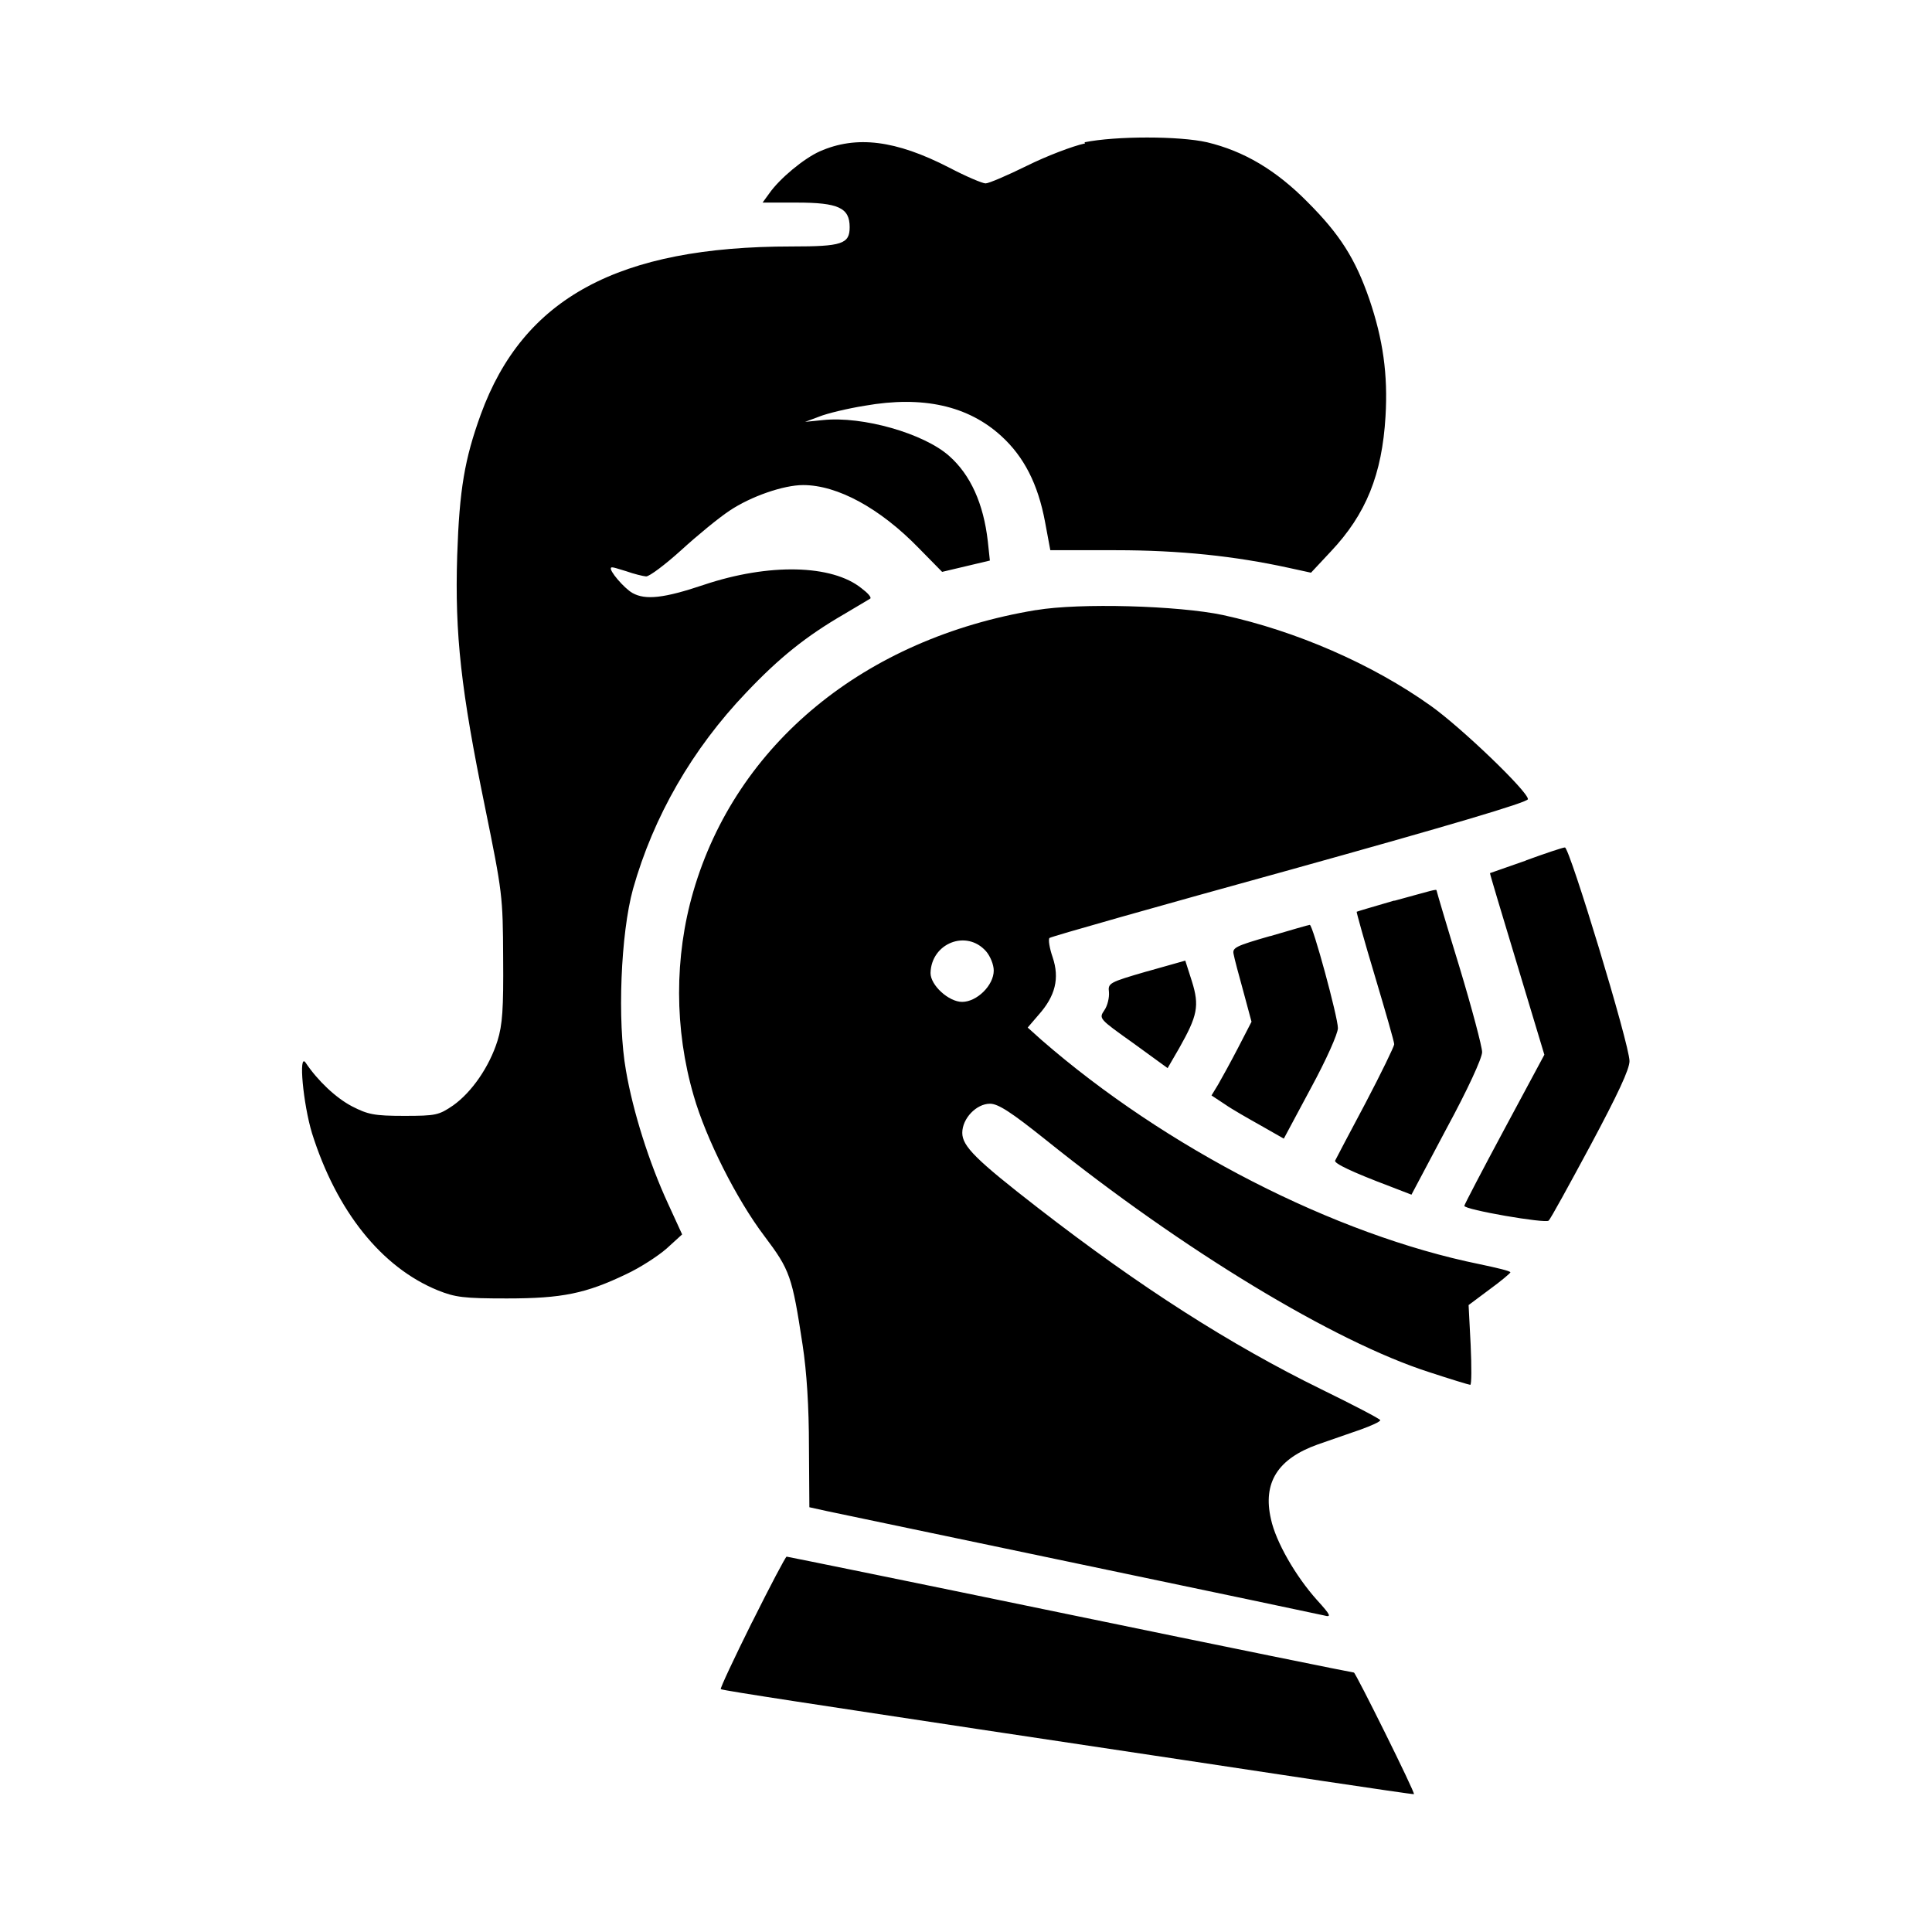
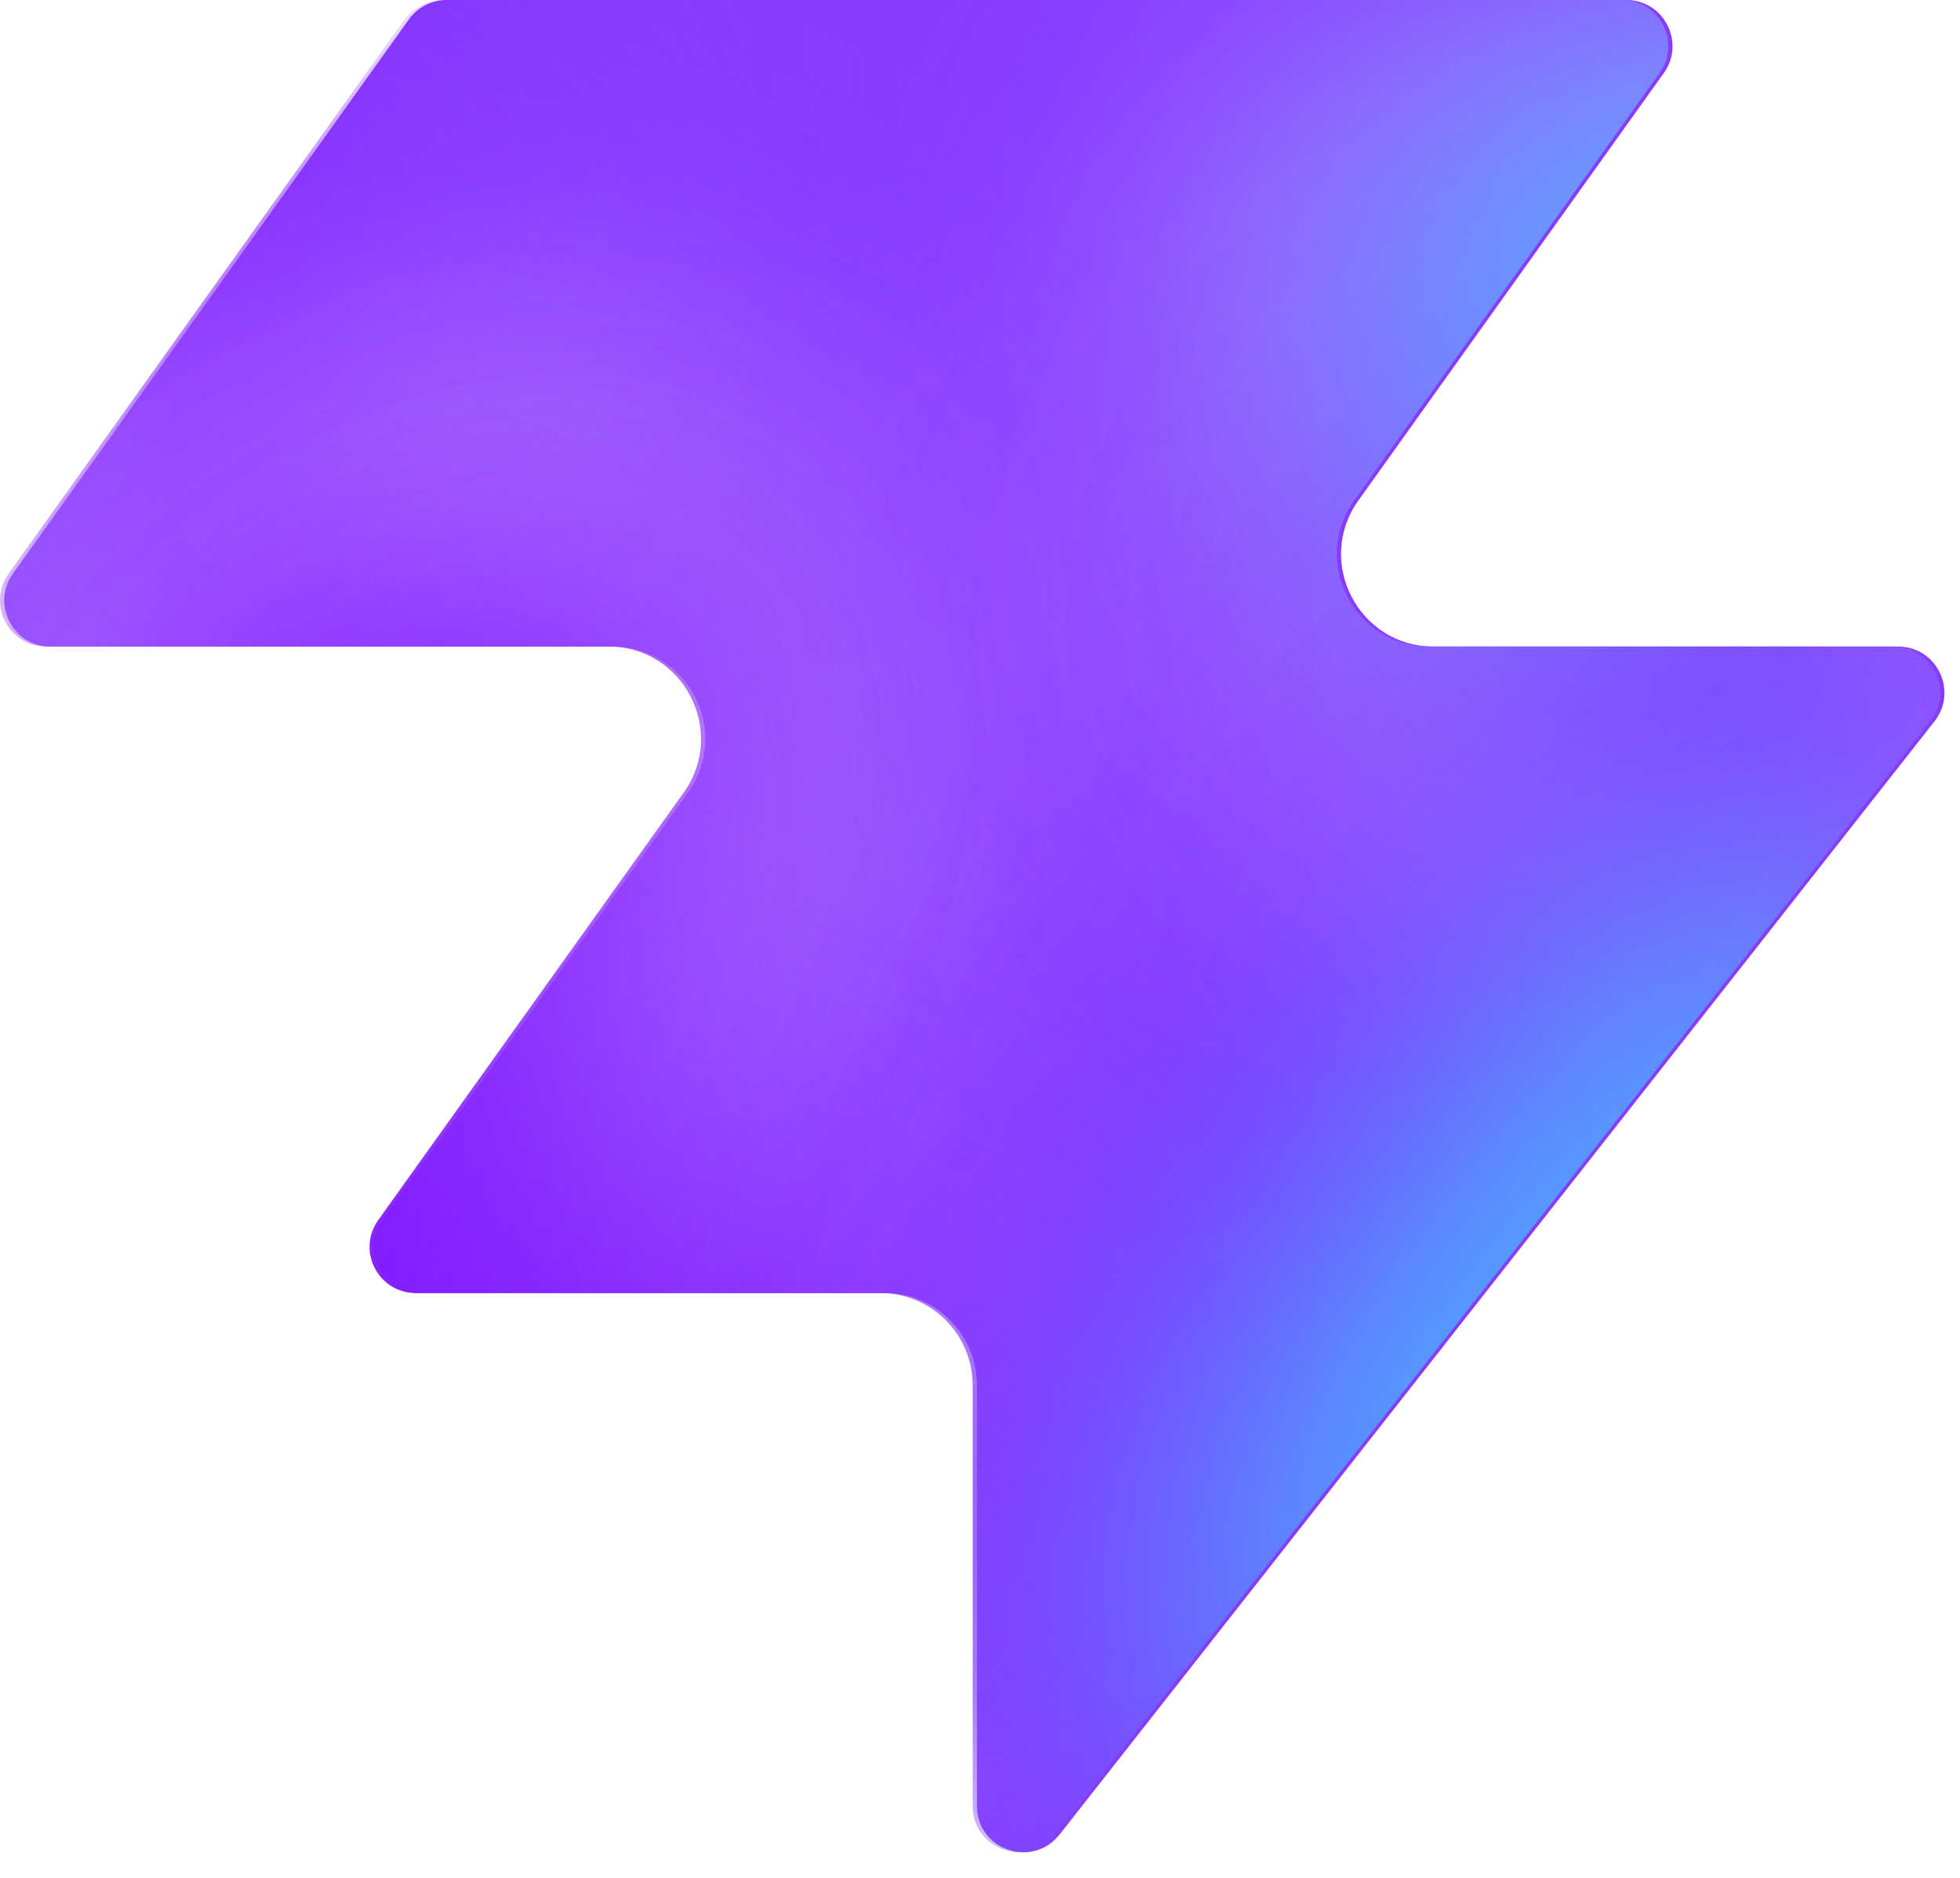
- <svg xmlns="http://www.w3.org/2000/svg" fill="#000000" width="800px" height="800px" viewBox="0 0 14 14" role="img" focusable="false" aria-hidden="true">
-   <path d="m 5.45,11.754 c -0.13,0.262 -0.232,0.479 -0.227,0.486 0.008,0.01 0.845,0.135 1.866,0.29 1.021,0.153 2.148,0.323 2.505,0.377 0.356,0.053 0.652,0.097 0.652,0.094 0.01,-0.01 -0.423,-0.881 -0.435,-0.881 -0.01,0 -0.937,-0.188 -2.059,-0.42 -1.122,-0.232 -2.046,-0.42 -2.052,-0.42 -0.007,0 -0.12,0.214 -0.249,0.473 z m 2.858,-4.714 c -0.272,0.079 -0.28,0.084 -0.272,0.15 0.003,0.038 -0.01,0.097 -0.033,0.13 -0.041,0.061 -0.041,0.061 0.209,0.239 l 0.249,0.181 0.084,-0.145 c 0.132,-0.234 0.148,-0.305 0.092,-0.484 l -0.048,-0.15 -0.28,0.079 z m 0.896,-0.257 c -0.247,0.071 -0.275,0.084 -0.265,0.13 0.005,0.03 0.038,0.153 0.071,0.272 l 0.059,0.219 -0.097,0.188 c -0.054,0.104 -0.12,0.224 -0.145,0.267 l -0.048,0.079 0.097,0.064 c 0.051,0.036 0.171,0.104 0.262,0.155 l 0.165,0.094 0.196,-0.366 c 0.112,-0.206 0.196,-0.395 0.196,-0.435 0,-0.079 -0.183,-0.753 -0.204,-0.748 -0.008,0 -0.138,0.038 -0.288,0.082 z m 0.899,-0.257 c -0.148,0.043 -0.27,0.079 -0.272,0.081 -0.003,0 0.056,0.214 0.132,0.466 0.076,0.255 0.14,0.476 0.14,0.494 0,0.015 -0.094,0.209 -0.209,0.428 -0.117,0.219 -0.214,0.405 -0.219,0.415 -0.01,0.02 0.125,0.084 0.395,0.186 l 0.158,0.061 0.255,-0.481 c 0.153,-0.282 0.257,-0.509 0.257,-0.552 0,-0.038 -0.074,-0.318 -0.165,-0.619 -0.092,-0.3 -0.165,-0.547 -0.165,-0.552 0,-0.013 -0.033,0 -0.305,0.074 z m 0.954,-0.29 c -0.14,0.048 -0.257,0.091 -0.26,0.091 -0.003,0 0.087,0.298 0.196,0.659 l 0.198,0.657 -0.29,0.54 c -0.16,0.298 -0.29,0.547 -0.29,0.555 0,0.028 0.591,0.13 0.611,0.107 0.013,-0.01 0.148,-0.257 0.303,-0.545 0.199,-0.372 0.283,-0.552 0.283,-0.611 0,-0.12 -0.435,-1.55 -0.468,-1.548 -0.015,0 -0.143,0.043 -0.283,0.094 z m -3.551,-1.815 c -1.242,0.206 -2.171,0.97 -2.482,2.039 -0.138,0.474 -0.138,0.998 0.003,1.481 0.089,0.31 0.311,0.751 0.512,1.016 0.186,0.247 0.201,0.29 0.277,0.789 0.03,0.196 0.046,0.45 0.046,0.738 l 0.003,0.438 0.127,0.028 c 0.071,0.015 0.896,0.188 1.833,0.384 0.939,0.196 1.733,0.364 1.769,0.372 0.056,0.015 0.051,0 -0.051,-0.112 -0.155,-0.173 -0.298,-0.422 -0.333,-0.585 -0.061,-0.265 0.048,-0.438 0.339,-0.542 0.089,-0.031 0.227,-0.079 0.308,-0.107 0.079,-0.028 0.145,-0.058 0.145,-0.069 -0.003,-0.01 -0.193,-0.109 -0.428,-0.224 -0.659,-0.323 -1.313,-0.741 -2.051,-1.313 -0.45,-0.349 -0.55,-0.448 -0.55,-0.545 0,-0.104 0.102,-0.211 0.201,-0.211 0.059,0 0.153,0.061 0.402,0.26 0.998,0.802 2.092,1.464 2.78,1.685 0.155,0.051 0.29,0.092 0.298,0.092 0.01,0 0.01,-0.13 0.003,-0.288 l -0.015,-0.29 0.15,-0.112 c 0.084,-0.061 0.15,-0.117 0.153,-0.125 0,-0.01 -0.099,-0.033 -0.222,-0.059 -1.054,-0.214 -2.278,-0.843 -3.177,-1.626 l -0.099,-0.089 0.079,-0.092 c 0.122,-0.137 0.153,-0.265 0.102,-0.417 -0.023,-0.066 -0.033,-0.13 -0.023,-0.14 0.01,-0.01 0.794,-0.232 1.744,-0.494 1.135,-0.316 1.723,-0.489 1.723,-0.512 0,-0.056 -0.486,-0.522 -0.705,-0.677 -0.425,-0.303 -0.977,-0.542 -1.504,-0.657 -0.326,-0.069 -1.041,-0.089 -1.354,-0.036 z m -0.361,2.472 c 0.031,0.036 0.056,0.097 0.056,0.14 0,0.107 -0.122,0.227 -0.229,0.227 -0.097,0 -0.229,-0.12 -0.229,-0.209 0.005,-0.216 0.26,-0.318 0.402,-0.158 z m 0.718,-5.854 c -0.092,0.02 -0.28,0.092 -0.423,0.163 -0.14,0.069 -0.275,0.127 -0.298,0.127 -0.023,0 -0.143,-0.051 -0.265,-0.115 -0.387,-0.199 -0.672,-0.234 -0.937,-0.117 -0.114,0.051 -0.29,0.196 -0.366,0.305 l -0.048,0.066 0.247,0 c 0.303,0 0.384,0.038 0.384,0.178 0,0.122 -0.056,0.14 -0.42,0.14 -1.255,0 -1.945,0.372 -2.253,1.217 -0.117,0.323 -0.155,0.542 -0.171,1.023 -0.018,0.573 0.028,0.977 0.201,1.82 0.127,0.624 0.13,0.647 0.132,1.095 0.003,0.369 -0.005,0.486 -0.041,0.601 -0.059,0.188 -0.186,0.372 -0.321,0.468 -0.104,0.071 -0.125,0.076 -0.356,0.076 -0.216,0 -0.262,-0.01 -0.377,-0.069 -0.117,-0.061 -0.249,-0.186 -0.336,-0.316 -0.054,-0.079 -0.018,0.3 0.046,0.511 0.178,0.565 0.504,0.972 0.911,1.138 0.127,0.051 0.188,0.059 0.501,0.059 0.402,0 0.573,-0.036 0.865,-0.176 0.099,-0.046 0.229,-0.13 0.293,-0.186 l 0.112,-0.102 -0.104,-0.227 c -0.135,-0.293 -0.252,-0.662 -0.303,-0.96 -0.064,-0.359 -0.038,-0.993 0.051,-1.316 0.148,-0.524 0.428,-1.013 0.822,-1.425 0.239,-0.252 0.433,-0.407 0.705,-0.565 0.099,-0.059 0.186,-0.11 0.193,-0.115 0.008,-0.01 -0.02,-0.041 -0.064,-0.074 -0.214,-0.173 -0.672,-0.183 -1.143,-0.025 -0.288,0.097 -0.423,0.112 -0.517,0.059 -0.059,-0.033 -0.173,-0.165 -0.155,-0.183 0.005,-0.01 0.056,0.01 0.109,0.025 0.056,0.02 0.122,0.036 0.145,0.038 0.025,0 0.14,-0.087 0.255,-0.191 0.117,-0.107 0.272,-0.234 0.349,-0.285 0.155,-0.104 0.392,-0.186 0.534,-0.186 0.249,0 0.557,0.168 0.837,0.456 l 0.17,0.173 0.173,-0.041 0.173,-0.041 -0.015,-0.14 c -0.031,-0.272 -0.125,-0.481 -0.28,-0.618 -0.183,-0.163 -0.626,-0.29 -0.914,-0.26 l -0.13,0.013 0.102,-0.038 c 0.056,-0.023 0.206,-0.059 0.331,-0.079 0.42,-0.074 0.748,0 0.988,0.219 0.165,0.15 0.267,0.349 0.318,0.624 l 0.038,0.204 0.474,0 c 0.466,0 0.865,0.043 1.25,0.127 l 0.165,0.036 0.143,-0.153 c 0.257,-0.272 0.372,-0.56 0.397,-0.98 0.018,-0.303 -0.018,-0.557 -0.117,-0.848 -0.102,-0.295 -0.214,-0.471 -0.448,-0.705 -0.229,-0.232 -0.461,-0.369 -0.728,-0.433 -0.201,-0.046 -0.662,-0.046 -0.888,0 z" />
+ <svg xmlns="http://www.w3.org/2000/svg" width="48" height="46" fill="none" viewBox="0 0 48 46">
+   <path fill="#863bff" d="M25.946 44.938c-.664.845-2.021.375-2.021-.698V33.937a2.26 2.26 0 0 0-2.262-2.262H10.287c-.92 0-1.456-1.04-.92-1.788l7.48-10.471c1.07-1.497 0-3.578-1.842-3.578H1.237c-.92 0-1.456-1.04-.92-1.788L10.013.474c.214-.297.556-.474.92-.474h28.894c.92 0 1.456 1.04.92 1.788l-7.48 10.471c-1.07 1.498 0 3.579 1.842 3.579h11.377c.943 0 1.473 1.088.89 1.83L25.947 44.94z" style="fill:#863bff;fill:color(display-p3 .525 .23 1);fill-opacity:1" />
+   <mask id="a" width="48" height="46" x="0" y="0" maskUnits="userSpaceOnUse" style="mask-type:alpha">
+     <path fill="#000" d="M25.842 44.938c-.664.844-2.021.375-2.021-.698V33.937a2.26 2.26 0 0 0-2.262-2.262H10.183c-.92 0-1.456-1.04-.92-1.788l7.48-10.471c1.07-1.498 0-3.579-1.842-3.579H1.133c-.92 0-1.456-1.04-.92-1.787L9.91.473c.214-.297.556-.474.92-.474h28.894c.92 0 1.456 1.04.92 1.788l-7.48 10.471c-1.07 1.498 0 3.578 1.842 3.578h11.377c.943 0 1.473 1.088.89 1.832L25.843 44.94z" style="fill:#000;fill-opacity:1" />
+   </mask>
+   <g mask="url(#a)">
+     <g filter="url(#b)">
+       <ellipse cx="5.508" cy="14.704" fill="#ede6ff" rx="5.508" ry="14.704" style="fill:#ede6ff;fill:color(display-p3 .927 .903 1);fill-opacity:1" transform="matrix(.00324 1 1 -.00324 -4.47 31.516)" />
+     </g>
+     <g filter="url(#c)">
+       <ellipse cx="10.399" cy="29.851" fill="#ede6ff" rx="10.399" ry="29.851" style="fill:#ede6ff;fill:color(display-p3 .927 .903 1);fill-opacity:1" transform="matrix(.00324 1 1 -.00324 -39.328 7.883)" />
+     </g>
+     <g filter="url(#d)">
+       <ellipse cx="5.508" cy="30.487" fill="#7e14ff" rx="5.508" ry="30.487" style="fill:#7e14ff;fill:color(display-p3 .492 .077 1);fill-opacity:1" transform="rotate(89.814 -25.913 -14.639)scale(1 -1)" />
+     </g>
+     <g filter="url(#e)">
+       <ellipse cx="5.508" cy="30.599" fill="#7e14ff" rx="5.508" ry="30.599" style="fill:#7e14ff;fill:color(display-p3 .492 .077 1);fill-opacity:1" transform="rotate(89.814 -32.644 -3.334)scale(1 -1)" />
+     </g>
+     <g filter="url(#f)">
+       <ellipse cx="5.508" cy="30.599" fill="#7e14ff" rx="5.508" ry="30.599" style="fill:#7e14ff;fill:color(display-p3 .492 .077 1);fill-opacity:1" transform="matrix(.00324 1 1 -.00324 -34.34 30.47)" />
+     </g>
+     <g filter="url(#g)">
+       <ellipse cx="14.072" cy="22.078" fill="#ede6ff" rx="14.072" ry="22.078" style="fill:#ede6ff;fill:color(display-p3 .927 .903 1);fill-opacity:1" transform="rotate(93.35 24.506 48.493)scale(-1 1)" />
+     </g>
+     <g filter="url(#h)">
+       <ellipse cx="3.47" cy="21.501" fill="#7e14ff" rx="3.47" ry="21.501" style="fill:#7e14ff;fill:color(display-p3 .492 .077 1);fill-opacity:1" transform="rotate(89.009 28.708 47.59)scale(-1 1)" />
+     </g>
+     <g filter="url(#i)">
+       <ellipse cx="3.47" cy="21.501" fill="#7e14ff" rx="3.47" ry="21.501" style="fill:#7e14ff;fill:color(display-p3 .492 .077 1);fill-opacity:1" transform="rotate(89.009 28.708 47.59)scale(-1 1)" />
+     </g>
+     <g filter="url(#j)">
+       <ellipse cx=".387" cy="8.972" fill="#7e14ff" rx="4.407" ry="29.108" style="fill:#7e14ff;fill:color(display-p3 .492 .077 1);fill-opacity:1" transform="rotate(39.51 .387 8.972)" />
+     </g>
+     <g filter="url(#k)">
+       <ellipse cx="47.523" cy="-6.092" fill="#7e14ff" rx="4.407" ry="29.108" style="fill:#7e14ff;fill:color(display-p3 .492 .077 1);fill-opacity:1" transform="rotate(37.892 47.523 -6.092)" />
+     </g>
+     <g filter="url(#l)">
+       <ellipse cx="41.412" cy="6.333" fill="#47bfff" rx="5.971" ry="9.665" style="fill:#47bfff;fill:color(display-p3 .28 .748 1);fill-opacity:1" transform="rotate(37.892 41.412 6.333)" />
+     </g>
+     <g filter="url(#m)">
+       <ellipse cx="-1.879" cy="38.332" fill="#7e14ff" rx="4.407" ry="29.108" style="fill:#7e14ff;fill:color(display-p3 .492 .077 1);fill-opacity:1" transform="rotate(37.892 -1.88 38.332)" />
+     </g>
+     <g filter="url(#n)">
+       <ellipse cx="-1.879" cy="38.332" fill="#7e14ff" rx="4.407" ry="29.108" style="fill:#7e14ff;fill:color(display-p3 .492 .077 1);fill-opacity:1" transform="rotate(37.892 -1.88 38.332)" />
+     </g>
+     <g filter="url(#o)">
+       <ellipse cx="35.651" cy="29.907" fill="#7e14ff" rx="4.407" ry="29.108" style="fill:#7e14ff;fill:color(display-p3 .492 .077 1);fill-opacity:1" transform="rotate(37.892 35.651 29.907)" />
+     </g>
+     <g filter="url(#p)">
+       <ellipse cx="38.418" cy="32.4" fill="#47bfff" rx="5.971" ry="15.297" style="fill:#47bfff;fill:color(display-p3 .28 .748 1);fill-opacity:1" transform="rotate(37.892 38.418 32.4)" />
+     </g>
+   </g>
+   <defs>
+     <filter id="b" width="60.045" height="41.654" x="-19.77" y="16.149" color-interpolation-filters="sRGB" filterUnits="userSpaceOnUse">
+       <feFlood flood-opacity="0" result="BackgroundImageFix" />
+       <feBlend in="SourceGraphic" in2="BackgroundImageFix" result="shape" />
+       <feGaussianBlur result="effect1_foregroundBlur_2002_17158" stdDeviation="7.659" />
+     </filter>
+     <filter id="c" width="90.34" height="51.437" x="-54.613" y="-7.533" color-interpolation-filters="sRGB" filterUnits="userSpaceOnUse">
+       <feFlood flood-opacity="0" result="BackgroundImageFix" />
+       <feBlend in="SourceGraphic" in2="BackgroundImageFix" result="shape" />
+       <feGaussianBlur result="effect1_foregroundBlur_2002_17158" stdDeviation="7.659" />
+     </filter>
+     <filter id="d" width="79.355" height="29.4" x="-49.64" y="2.03" color-interpolation-filters="sRGB" filterUnits="userSpaceOnUse">
+       <feFlood flood-opacity="0" result="BackgroundImageFix" />
+       <feBlend in="SourceGraphic" in2="BackgroundImageFix" result="shape" />
+       <feGaussianBlur result="effect1_foregroundBlur_2002_17158" stdDeviation="4.596" />
+     </filter>
+     <filter id="e" width="79.579" height="29.4" x="-45.045" y="20.029" color-interpolation-filters="sRGB" filterUnits="userSpaceOnUse">
+       <feFlood flood-opacity="0" result="BackgroundImageFix" />
+       <feBlend in="SourceGraphic" in2="BackgroundImageFix" result="shape" />
+       <feGaussianBlur result="effect1_foregroundBlur_2002_17158" stdDeviation="4.596" />
+     </filter>
+     <filter id="f" width="79.579" height="29.4" x="-43.513" y="21.178" color-interpolation-filters="sRGB" filterUnits="userSpaceOnUse">
+       <feFlood flood-opacity="0" result="BackgroundImageFix" />
+       <feBlend in="SourceGraphic" in2="BackgroundImageFix" result="shape" />
+       <feGaussianBlur result="effect1_foregroundBlur_2002_17158" stdDeviation="4.596" />
+     </filter>
+     <filter id="g" width="74.749" height="58.852" x="15.756" y="-17.901" color-interpolation-filters="sRGB" filterUnits="userSpaceOnUse">
+       <feFlood flood-opacity="0" result="BackgroundImageFix" />
+       <feBlend in="SourceGraphic" in2="BackgroundImageFix" result="shape" />
+       <feGaussianBlur result="effect1_foregroundBlur_2002_17158" stdDeviation="7.659" />
+     </filter>
+     <filter id="h" width="61.377" height="25.362" x="23.548" y="2.284" color-interpolation-filters="sRGB" filterUnits="userSpaceOnUse">
+       <feFlood flood-opacity="0" result="BackgroundImageFix" />
+       <feBlend in="SourceGraphic" in2="BackgroundImageFix" result="shape" />
+       <feGaussianBlur result="effect1_foregroundBlur_2002_17158" stdDeviation="4.596" />
+     </filter>
+     <filter id="i" width="61.377" height="25.362" x="23.548" y="2.284" color-interpolation-filters="sRGB" filterUnits="userSpaceOnUse">
+       <feFlood flood-opacity="0" result="BackgroundImageFix" />
+       <feBlend in="SourceGraphic" in2="BackgroundImageFix" result="shape" />
+       <feGaussianBlur result="effect1_foregroundBlur_2002_17158" stdDeviation="4.596" />
+     </filter>
+     <filter id="j" width="56.045" height="63.649" x="-27.636" y="-22.853" color-interpolation-filters="sRGB" filterUnits="userSpaceOnUse">
+       <feFlood flood-opacity="0" result="BackgroundImageFix" />
+       <feBlend in="SourceGraphic" in2="BackgroundImageFix" result="shape" />
+       <feGaussianBlur result="effect1_foregroundBlur_2002_17158" stdDeviation="4.596" />
+     </filter>
+     <filter id="k" width="54.814" height="64.646" x="20.116" y="-38.415" color-interpolation-filters="sRGB" filterUnits="userSpaceOnUse">
+       <feFlood flood-opacity="0" result="BackgroundImageFix" />
+       <feBlend in="SourceGraphic" in2="BackgroundImageFix" result="shape" />
+       <feGaussianBlur result="effect1_foregroundBlur_2002_17158" stdDeviation="4.596" />
+     </filter>
+     <filter id="l" width="33.541" height="35.313" x="24.641" y="-11.323" color-interpolation-filters="sRGB" filterUnits="userSpaceOnUse">
+       <feFlood flood-opacity="0" result="BackgroundImageFix" />
+       <feBlend in="SourceGraphic" in2="BackgroundImageFix" result="shape" />
+       <feGaussianBlur result="effect1_foregroundBlur_2002_17158" stdDeviation="4.596" />
+     </filter>
+     <filter id="m" width="54.814" height="64.646" x="-29.286" y="6.009" color-interpolation-filters="sRGB" filterUnits="userSpaceOnUse">
+       <feFlood flood-opacity="0" result="BackgroundImageFix" />
+       <feBlend in="SourceGraphic" in2="BackgroundImageFix" result="shape" />
+       <feGaussianBlur result="effect1_foregroundBlur_2002_17158" stdDeviation="4.596" />
+     </filter>
+     <filter id="n" width="54.814" height="64.646" x="-29.286" y="6.009" color-interpolation-filters="sRGB" filterUnits="userSpaceOnUse">
+       <feFlood flood-opacity="0" result="BackgroundImageFix" />
+       <feBlend in="SourceGraphic" in2="BackgroundImageFix" result="shape" />
+       <feGaussianBlur result="effect1_foregroundBlur_2002_17158" stdDeviation="4.596" />
+     </filter>
+     <filter id="o" width="54.814" height="64.646" x="8.244" y="-2.416" color-interpolation-filters="sRGB" filterUnits="userSpaceOnUse">
+       <feFlood flood-opacity="0" result="BackgroundImageFix" />
+       <feBlend in="SourceGraphic" in2="BackgroundImageFix" result="shape" />
+       <feGaussianBlur result="effect1_foregroundBlur_2002_17158" stdDeviation="4.596" />
+     </filter>
+     <filter id="p" width="39.409" height="43.623" x="18.713" y="10.588" color-interpolation-filters="sRGB" filterUnits="userSpaceOnUse">
+       <feFlood flood-opacity="0" result="BackgroundImageFix" />
+       <feBlend in="SourceGraphic" in2="BackgroundImageFix" result="shape" />
+       <feGaussianBlur result="effect1_foregroundBlur_2002_17158" stdDeviation="4.596" />
+     </filter>
+   </defs>
</svg>
